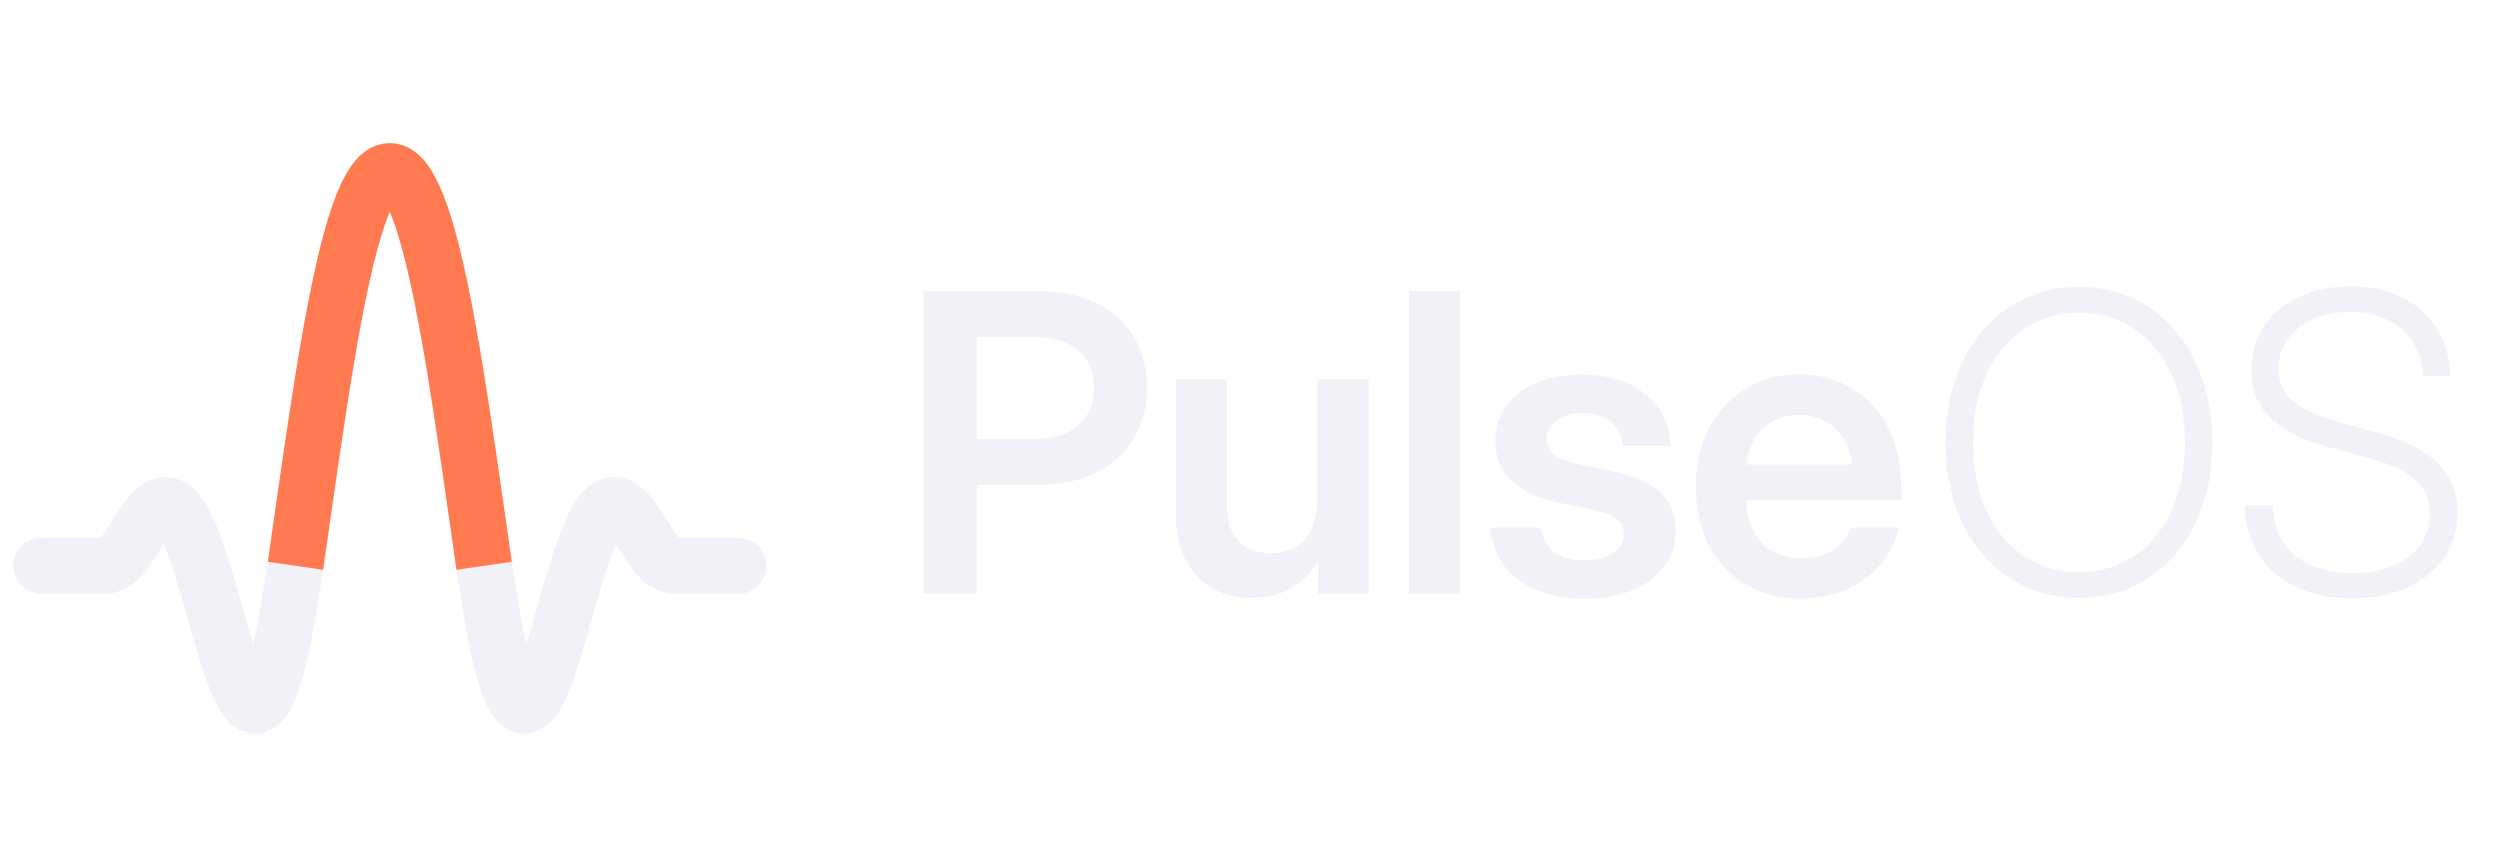
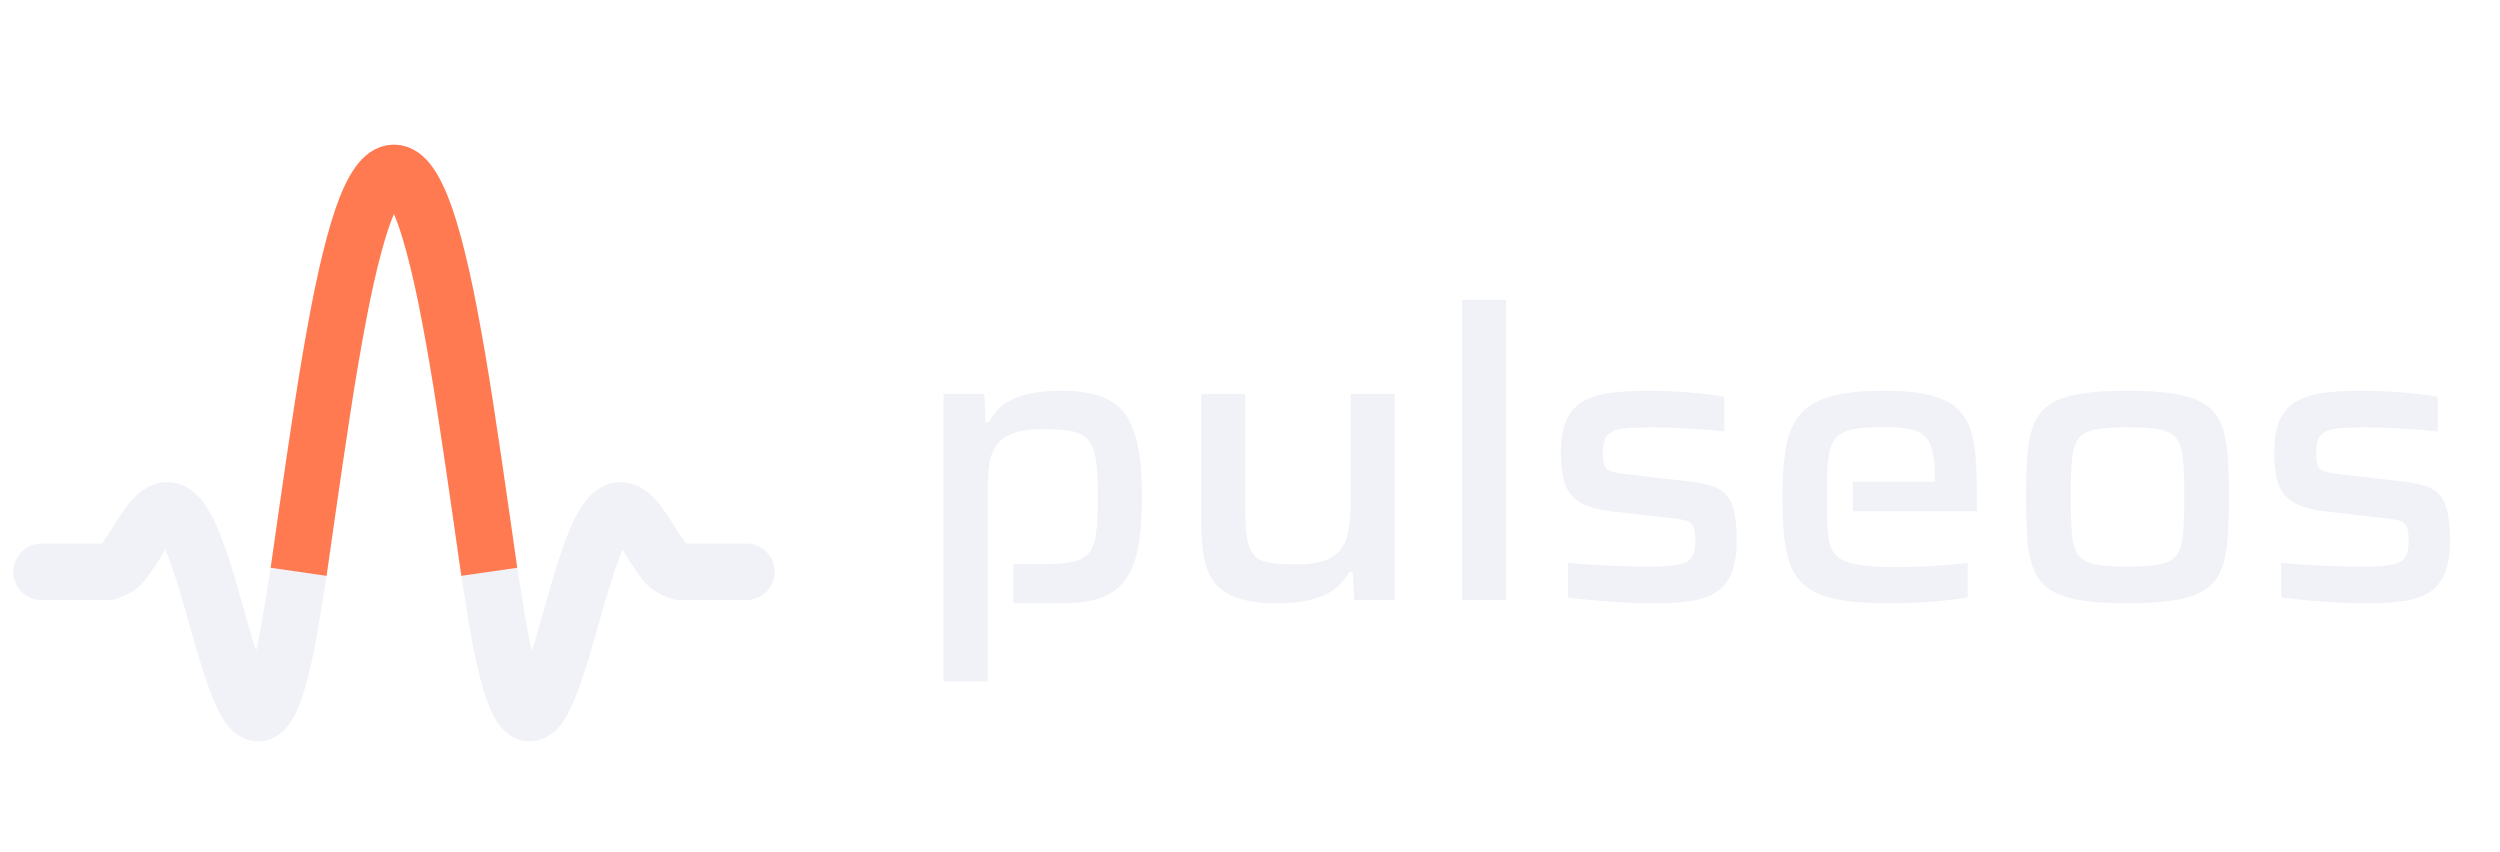
- <svg xmlns="http://www.w3.org/2000/svg" viewBox="0 0 760 256" width="760" height="256" role="img" aria-label="PulseOS">
+ <svg xmlns="http://www.w3.org/2000/svg" viewBox="0 0 752 256" width="752" height="256" role="img" aria-label="PulseOS">
  <g transform="translate(-9.50 0)">
    <path d="M22.0 172.0H42.0C42.60 171.68 44.39 171.21 45.58 170.11C46.78 169.01 47.97 167.13 49.17 165.41C50.36 163.69 51.56 161.47 52.75 159.77C53.94 158.08 55.14 156.28 56.33 155.23C57.53 154.19 58.72 153.44 59.92 153.52C61.11 153.60 62.31 154.29 63.50 155.72C64.69 157.15 65.89 159.37 67.08 162.08C68.28 164.80 69.47 168.33 70.67 172.00C71.86 175.67 73.06 180.02 74.25 184.10C75.44 188.17 76.64 192.66 77.83 196.46C79.03 200.27 80.22 204.11 81.42 206.93C82.61 209.74 83.81 212.19 85.00 213.36C86.19 214.53 87.39 214.94 88.58 213.95C89.78 212.97 90.97 210.90 92.17 207.47C93.36 204.04 94.56 199.29 95.75 193.38C96.94 187.47 98.74 175.56 99.33 172.00" stroke="#F1F2F7" fill="none" stroke-width="17.0" stroke-linejoin="round" stroke-linecap="round" />
    <path d="M156.67 172.00C157.26 175.56 159.06 187.47 160.25 193.38C161.44 199.29 162.64 204.04 163.83 207.47C165.03 210.90 166.22 212.97 167.42 213.95C168.61 214.94 169.81 214.53 171.00 213.36C172.19 212.19 173.39 209.74 174.58 206.93C175.78 204.11 176.97 200.27 178.17 196.46C179.36 192.66 180.56 188.17 181.75 184.10C182.94 180.02 184.14 175.67 185.33 172.00C186.53 168.33 187.72 164.80 188.92 162.08C190.11 159.37 191.31 157.15 192.50 155.72C193.69 154.29 194.89 153.60 196.08 153.52C197.28 153.44 198.47 154.19 199.67 155.23C200.86 156.28 202.06 158.08 203.25 159.77C204.44 161.47 205.64 163.69 206.83 165.41C208.03 167.13 209.22 169.01 210.42 170.11C211.61 171.21 213.40 171.68 214.00 172.00H234.0" stroke="#F1F2F7" fill="none" stroke-width="17.0" stroke-linejoin="round" stroke-linecap="round" />
    <path d="M99.33 172.00C100.13 166.46 102.52 149.41 104.11 138.75C105.70 128.09 107.30 117.31 108.89 108.05C110.48 98.79 112.07 90.27 113.67 83.19C115.26 76.12 116.85 70.24 118.44 65.59C120.04 60.95 121.63 57.61 123.22 55.34C124.81 53.07 126.41 52.00 128.00 52.00C129.59 52.00 131.19 53.07 132.78 55.34C134.37 57.61 135.96 60.95 137.56 65.59C139.15 70.24 140.74 76.12 142.33 83.19C143.93 90.27 145.52 98.79 147.11 108.05C148.70 117.31 150.30 128.09 151.89 138.75C153.48 149.41 155.87 166.46 156.67 172.00" stroke="#FF7A50" fill="none" stroke-width="17.0" stroke-linejoin="round" stroke-linecap="butt" />
    <g transform="translate(282.50 180.50)">
-       <path d="M7.656 0.0H23.957V-33.095H42.481C62.671 -33.095 75.638 -44.518 75.638 -62.609C75.638 -80.639 62.98 -92.0 42.789 -92.0H7.656ZM23.957 -47.05V-78.046H41.863C52.854 -78.046 59.584 -72.18 59.584 -62.609C59.584 -52.977 52.854 -47.05 41.863 -47.05ZM107.648 1.297C116.662 1.297 123.269 -2.655 127.715 -10.003V0.0H143.028V-65.203H127.406V-28.341C127.406 -17.227 121.355 -12.349 113.143 -12.349C104.807 -12.349 99.991 -17.35 99.991 -26.921V-65.203H84.432V-24.451C84.432 -7.718 94.002 1.297 107.648 1.297ZM170.901 -92.0H155.341V0.0H170.901ZM208.777 1.544C224.892 1.544 236.438 -6.483 236.438 -19.203C236.438 -28.773 230.449 -34.454 217.544 -37.17L205.813 -39.579C200.379 -40.752 197.168 -43.16 197.168 -47.05C197.168 -51.495 201.367 -54.953 208.221 -54.953C215.321 -54.953 220.076 -50.693 220.199 -44.889H234.833C234.462 -58.287 223.657 -66.623 207.85 -66.623C191.92 -66.623 181.609 -58.534 181.609 -46.556C181.609 -36.677 188.154 -30.317 200.626 -27.723L211.74 -25.439C217.236 -24.266 220.632 -21.981 220.632 -18.03C220.632 -13.399 216.062 -10.126 208.53 -10.126C200.75 -10.126 196.181 -13.769 195.501 -20.129H180.127C181.115 -6.113 192.908 1.544 208.777 1.544ZM274.314 1.482C289.565 1.482 301.667 -7.348 304.137 -20.129H289.565C287.775 -14.572 282.526 -10.805 274.685 -10.805C264.188 -10.805 258.137 -17.906 257.766 -28.526H304.94V-32.787C304.94 -52.792 292.467 -66.685 273.697 -66.685C255.42 -66.685 242.515 -52.36 242.515 -32.54C242.515 -12.781 254.741 1.482 274.314 1.482ZM257.89 -39.27C258.94 -48.593 264.929 -54.336 273.944 -54.336C282.958 -54.336 289.009 -48.593 289.997 -39.27Z" fill="#F1F2F7" />
-       <path d="M359.008 1.297C382.842 1.297 399.575 -18.153 399.575 -45.938C399.575 -73.785 382.842 -93.297 359.008 -93.297C335.175 -93.297 318.442 -73.785 318.442 -45.938C318.442 -18.215 335.175 1.297 359.008 1.297ZM359.008 -6.545C340.794 -6.545 326.778 -21.302 326.778 -45.938C326.778 -70.76 340.917 -85.455 359.008 -85.455C377.1 -85.455 391.239 -70.698 391.239 -45.938C391.239 -21.24 377.1 -6.545 359.008 -6.545ZM442.099 1.42C461.24 1.42 474.083 -9.2 474.083 -24.636C474.083 -36.985 466.056 -44.642 448.83 -49.211L438.395 -52.051C425.12 -55.57 419.624 -60.51 419.624 -68.352C419.624 -78.478 428.701 -85.702 441.358 -85.702C454.387 -85.702 462.907 -78.046 463.648 -66.252H471.922C471.305 -82.738 459.573 -93.42 441.605 -93.42C423.576 -93.42 411.35 -83.109 411.35 -67.981C411.35 -56.126 418.883 -48.779 436.234 -44.209L446.545 -41.431C460.376 -37.726 465.686 -32.725 465.686 -24.328C465.686 -13.399 456.301 -6.236 442.099 -6.236C427.219 -6.236 418.204 -14.201 417.895 -26.983H409.375C409.683 -9.694 422.341 1.42 442.099 1.42Z" fill="#F1F2F7" />
+       <path d="M10.82 24.435V-62.0H23.098L23.463 -53.49H24.435Q26.502 -57.502 29.906 -59.508Q33.31 -61.514 37.565 -62.243Q41.82 -62.973 46.075 -62.973Q52.882 -62.973 57.624 -61.453Q62.365 -59.933 65.161 -56.286Q67.957 -52.639 69.233 -46.5Q70.51 -40.361 70.51 -31.122Q70.51 -21.882 69.294 -15.622Q68.078 -9.361 65.282 -5.775Q62.486 -2.188 57.927 -0.608Q53.369 0.973 46.561 0.973H31.851V-10.82H40.604Q46.196 -10.82 49.539 -11.488Q52.882 -12.157 54.524 -14.163Q56.165 -16.169 56.712 -20.18Q57.259 -24.192 57.259 -31.0Q57.259 -37.808 56.712 -41.82Q56.165 -45.831 54.524 -47.959Q52.882 -50.086 49.539 -50.755Q46.196 -51.424 40.604 -51.424Q34.769 -51.424 31.304 -50.025Q27.839 -48.627 26.259 -45.71Q24.678 -43.278 24.375 -39.51Q24.071 -35.741 24.071 -31.0V24.435ZM111.013 0.973Q103.712 0.973 99.196 -0.623Q94.68 -2.218 92.32 -5.277Q89.961 -8.336 89.138 -12.978Q88.315 -17.62 88.315 -23.601V-62.0H101.555V-28.63Q101.555 -22.521 102.081 -18.911Q102.608 -15.3 104.152 -13.565Q105.696 -11.83 108.742 -11.28Q111.788 -10.73 116.801 -10.73Q122.386 -10.73 125.696 -11.985Q129.007 -13.24 130.647 -15.737Q132.287 -18.235 132.789 -21.87Q133.291 -25.504 133.291 -30.173V-62.0H146.531V0.0H134.352L133.887 -8.462H132.855Q131.308 -5.544 128.586 -3.41Q125.864 -1.275 121.56 -0.151Q117.255 0.973 111.013 0.973ZM166.794 0.0V-90.325H180.035V0.0ZM224.321 0.973Q220.381 0.973 215.775 0.735Q211.168 0.498 206.701 0.1Q202.233 -0.298 198.628 -0.772V-11.173Q200.988 -11.015 203.936 -10.768Q206.885 -10.52 210.131 -10.397Q213.376 -10.274 216.603 -10.158Q219.829 -10.043 222.793 -10.043Q229.31 -10.043 232.282 -10.75Q235.255 -11.457 236.109 -13.156Q236.962 -14.854 236.962 -17.7Q236.962 -20.776 236.352 -22.119Q235.742 -23.463 234.064 -23.923Q232.386 -24.383 228.967 -24.739L212.205 -26.629Q205.153 -27.416 201.84 -29.665Q198.526 -31.914 197.517 -35.633Q196.508 -39.352 196.508 -44.47Q196.508 -50.911 198.433 -54.647Q200.357 -58.382 203.913 -60.165Q207.468 -61.947 212.379 -62.46Q217.289 -62.973 223.306 -62.973Q227.012 -62.973 231.122 -62.735Q235.232 -62.498 239.071 -62.085Q242.911 -61.672 245.704 -61.155V-50.705Q242.214 -51.103 238.499 -51.354Q234.784 -51.605 231.144 -51.781Q227.505 -51.957 224.15 -51.957Q218.912 -51.957 215.588 -51.615Q212.265 -51.272 210.694 -49.762Q209.123 -48.251 209.123 -44.555Q209.123 -41.88 209.584 -40.549Q210.046 -39.218 211.626 -38.7Q213.206 -38.181 216.416 -37.817L235.332 -35.66Q240.433 -35.095 243.528 -33.692Q246.623 -32.289 248.006 -28.668Q249.388 -25.047 249.388 -17.871Q249.388 -11.581 247.713 -7.792Q246.038 -4.002 242.805 -2.102Q239.573 -0.202 234.923 0.385Q230.274 0.973 224.321 0.973ZM294.585 0.973Q298.803 0.973 303.266 0.775Q307.729 0.577 311.875 0.158Q316.021 -0.262 318.878 -0.827V-11.167Q316.036 -10.821 312.315 -10.511Q308.594 -10.201 304.764 -10.067Q300.934 -9.933 297.867 -9.933Q290.267 -9.933 285.974 -10.62Q281.682 -11.307 279.664 -13.099Q277.646 -14.892 277.107 -18.174Q276.697 -20.672 276.599 -24.314H276.569V-26.507Q276.568 -26.61 276.568 -26.714H276.569V-35.572H276.568Q276.568 -35.668 276.569 -35.763V-37.686H276.596Q276.695 -41.351 277.151 -43.895Q277.734 -47.144 279.412 -48.927Q281.09 -50.711 284.468 -51.389Q287.845 -52.067 293.392 -52.067Q297.883 -52.067 300.911 -51.556Q303.94 -51.045 305.734 -49.447Q307.528 -47.848 308.283 -44.745Q309.037 -41.642 309.037 -36.536V-35.572H284.349V-26.714H321.651V-30.824Q321.651 -37.474 321.295 -42.719Q320.94 -47.965 319.529 -51.782Q318.118 -55.6 315.136 -58.095Q312.153 -60.59 306.956 -61.781Q301.758 -62.973 293.753 -62.973Q283.428 -62.973 277.237 -61.113Q271.045 -59.253 268.071 -55.326Q265.097 -51.399 264.118 -45.354Q263.14 -39.309 263.14 -30.878Q263.14 -23.797 263.73 -18.491Q264.319 -13.184 266.015 -9.443Q267.711 -5.702 271.168 -3.395Q274.624 -1.088 280.332 -0.058Q286.04 0.973 294.585 0.973ZM366.951 0.973Q358.297 0.973 352.633 0.018Q346.968 -0.936 343.67 -3.106Q340.371 -5.276 338.828 -8.963Q337.285 -12.649 336.865 -18.086Q336.446 -23.524 336.446 -31.018Q336.446 -38.513 336.865 -43.941Q337.285 -49.369 338.828 -53.056Q340.371 -56.742 343.67 -58.912Q346.968 -61.082 352.633 -62.027Q358.297 -62.973 366.951 -62.973Q375.605 -62.973 381.269 -62.027Q386.933 -61.082 390.232 -58.912Q393.531 -56.742 395.074 -53.056Q396.617 -49.369 397.036 -43.941Q397.456 -38.513 397.456 -31.018Q397.456 -23.524 397.036 -18.086Q396.617 -12.649 395.074 -8.963Q393.531 -5.276 390.232 -3.106Q386.933 -0.936 381.269 0.018Q375.605 0.973 366.951 0.973ZM366.919 -10.043Q373.296 -10.043 376.787 -10.754Q380.279 -11.465 381.796 -13.602Q383.313 -15.738 383.67 -19.941Q384.027 -24.144 384.027 -31.018Q384.027 -37.972 383.67 -42.126Q383.313 -46.28 381.796 -48.423Q380.279 -50.565 376.801 -51.261Q373.324 -51.957 366.914 -51.957Q360.609 -51.957 357.116 -51.261Q353.623 -50.565 352.106 -48.423Q350.589 -46.28 350.231 -42.126Q349.874 -37.972 349.874 -31.018Q349.874 -24.144 350.231 -19.941Q350.589 -15.738 352.106 -13.602Q353.623 -11.465 357.135 -10.754Q360.647 -10.043 366.919 -10.043ZM438.889 0.973Q434.95 0.973 430.343 0.735Q425.737 0.498 421.269 0.1Q416.802 -0.298 413.197 -0.772V-11.173Q415.557 -11.015 418.505 -10.768Q421.453 -10.52 424.699 -10.397Q427.945 -10.274 431.171 -10.158Q434.398 -10.043 437.361 -10.043Q443.878 -10.043 446.851 -10.75Q449.824 -11.457 450.677 -13.156Q451.531 -14.854 451.531 -17.7Q451.531 -20.776 450.92 -22.119Q450.31 -23.463 448.633 -23.923Q446.955 -24.383 443.535 -24.739L426.773 -26.629Q419.722 -27.416 416.408 -29.665Q413.094 -31.914 412.086 -35.633Q411.077 -39.352 411.077 -44.47Q411.077 -50.911 413.001 -54.647Q414.926 -58.382 418.481 -60.165Q422.037 -61.947 426.947 -62.46Q431.858 -62.973 437.874 -62.973Q441.581 -62.973 445.691 -62.735Q449.801 -62.498 453.64 -62.085Q457.479 -61.672 460.273 -61.155V-50.705Q456.782 -51.103 453.067 -51.354Q449.353 -51.605 445.713 -51.781Q442.074 -51.957 438.718 -51.957Q433.48 -51.957 430.157 -51.615Q426.833 -51.272 425.262 -49.762Q423.691 -48.251 423.691 -44.555Q423.691 -41.88 424.153 -40.549Q424.614 -39.218 426.194 -38.7Q427.775 -38.181 430.984 -37.817L449.9 -35.66Q455.002 -35.095 458.097 -33.692Q461.192 -32.289 462.574 -28.668Q463.957 -25.047 463.957 -17.871Q463.957 -11.581 462.282 -7.792Q460.606 -4.002 457.374 -2.102Q454.141 -0.202 449.492 0.385Q444.843 0.973 438.889 0.973Z" fill="#F1F2F7" />
    </g>
  </g>
</svg>
